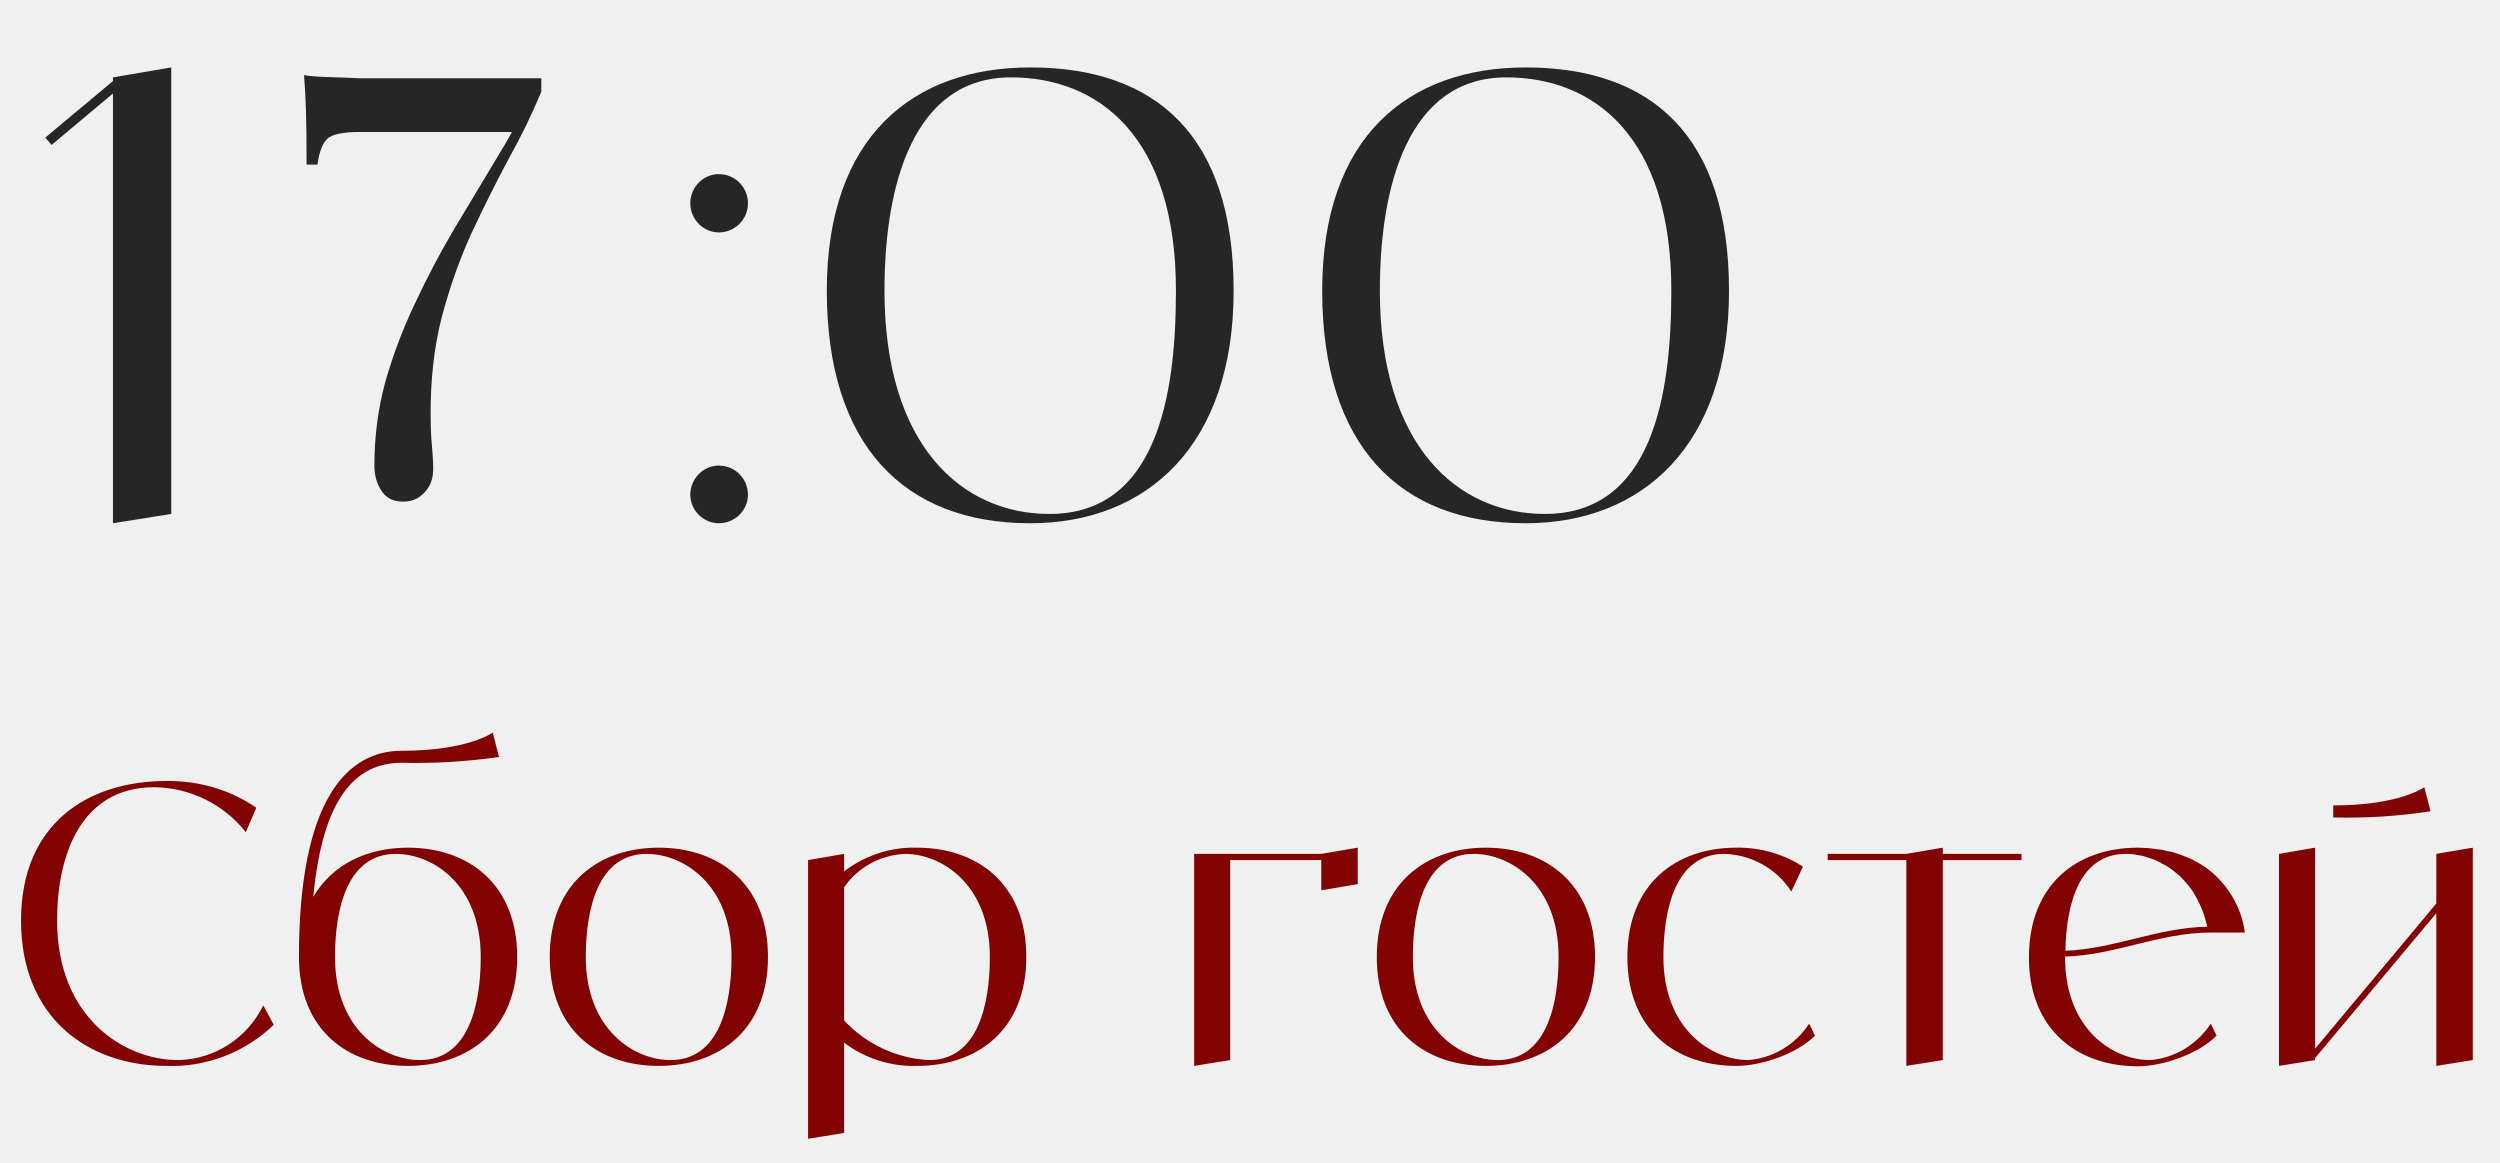
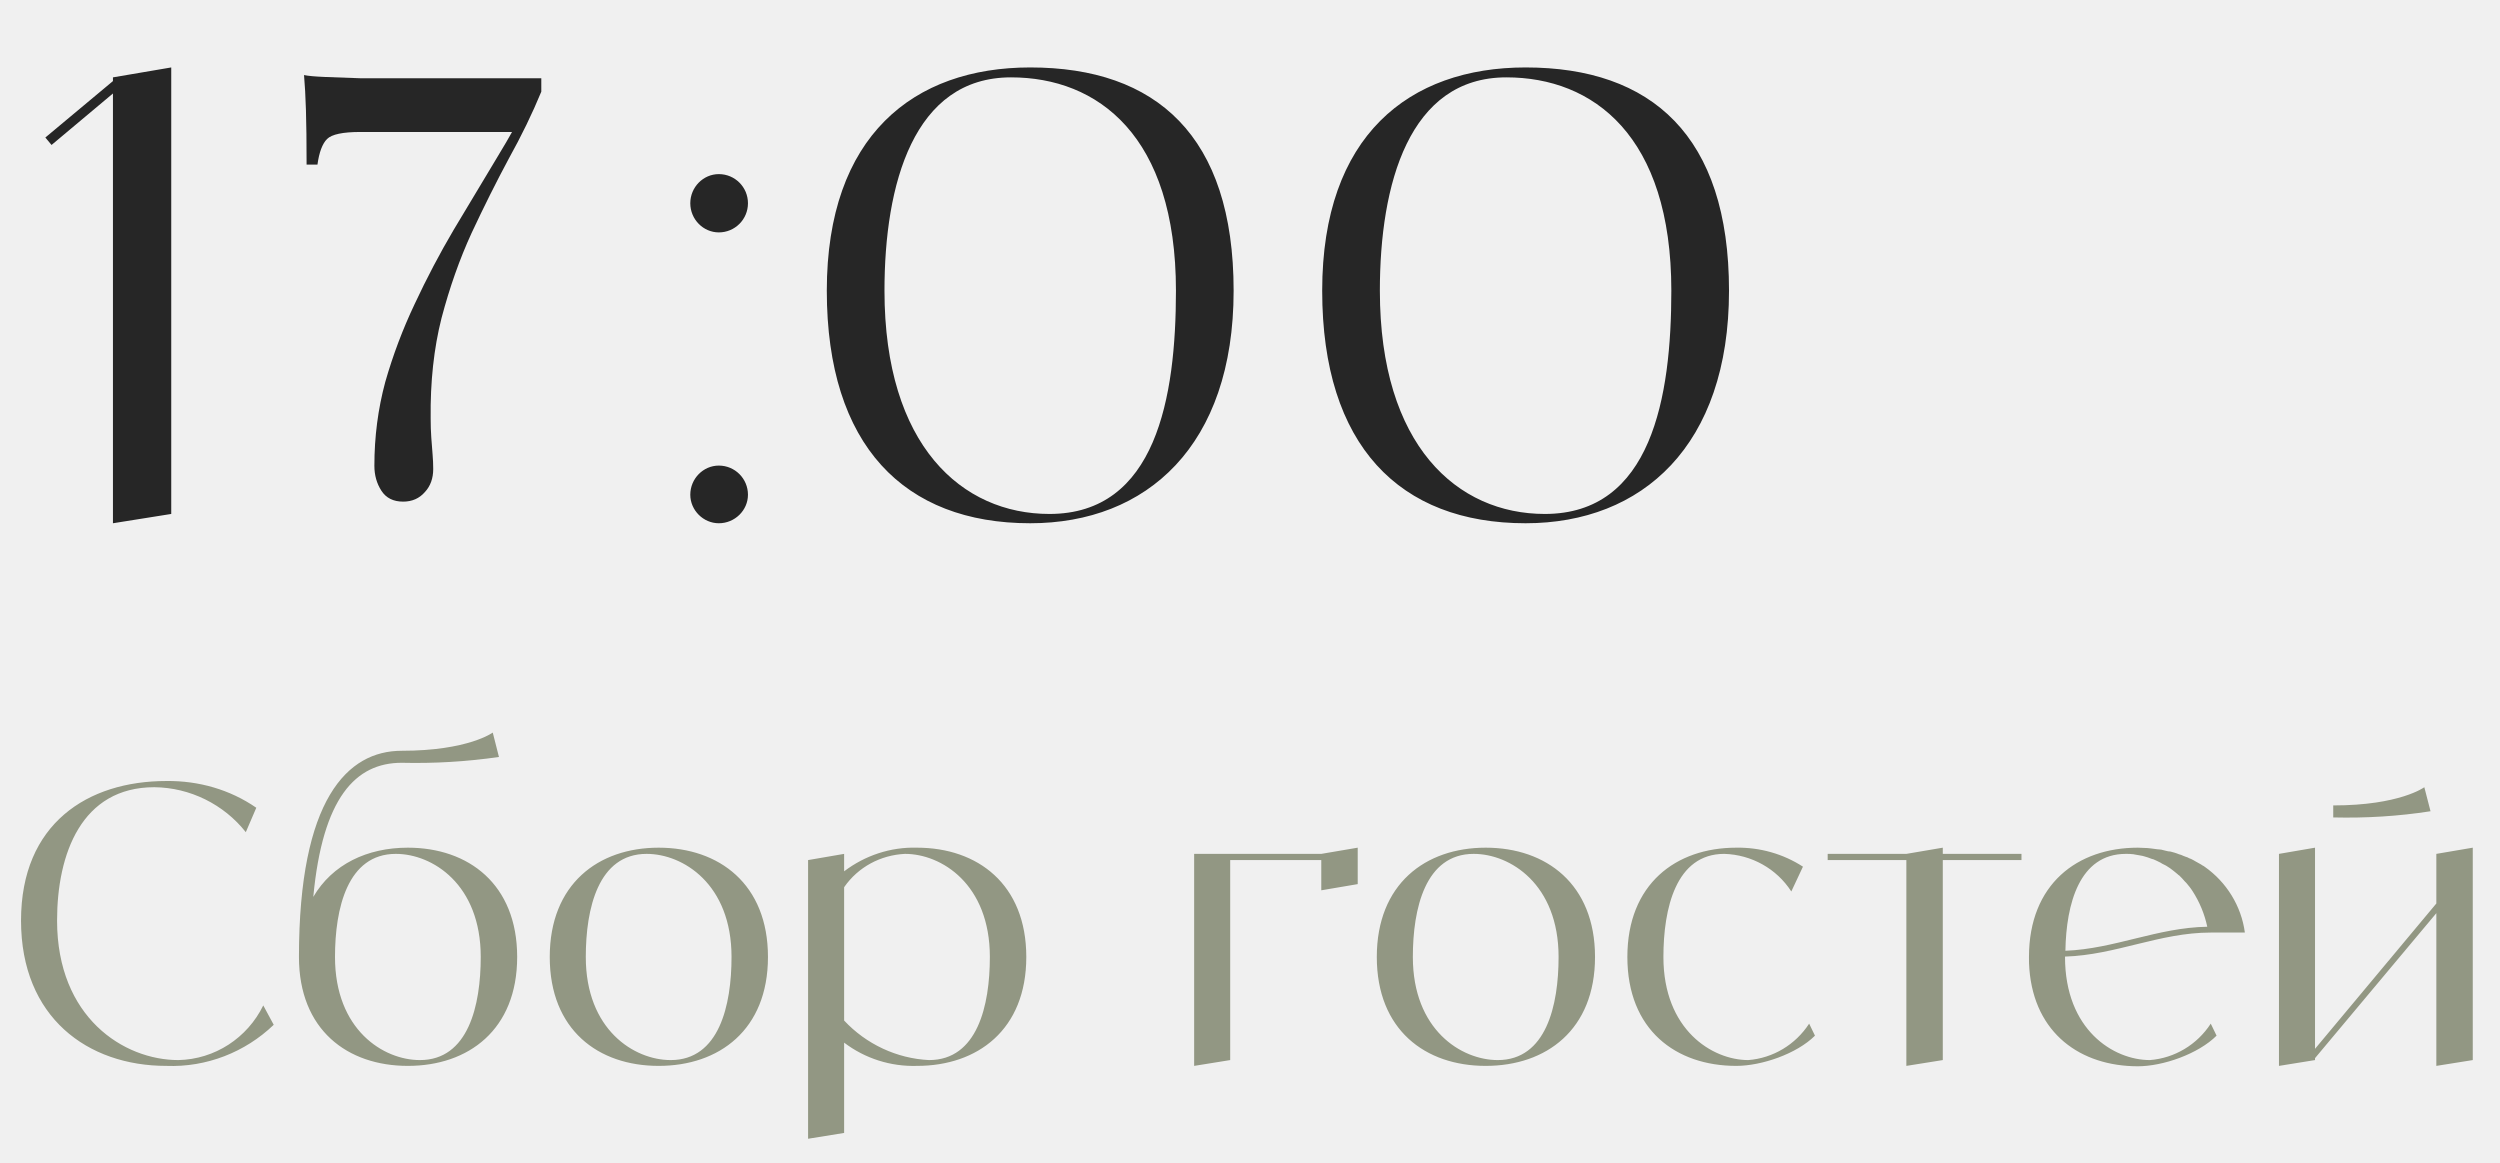
<svg xmlns="http://www.w3.org/2000/svg" width="129" height="60" viewBox="0 0 129 60" fill="none">
  <g clip-path="url(#clip0_36_44)">
-     <path d="M13.585 51.88L14.124 52.88C12.645 54.3 10.645 55.08 8.585 55C4.525 55 1.085 52.5 1.085 47.5C1.085 42.5 4.525 40.3 8.585 40.3C10.245 40.28 11.864 40.74 13.225 41.68L12.684 42.94C11.544 41.5 9.805 40.64 7.965 40.62C4.205 40.62 2.945 44.06 2.945 47.5C2.945 52.5 6.385 54.7 9.205 54.7C11.085 54.66 12.764 53.56 13.585 51.88ZM21.046 43.74C24.166 43.74 26.686 45.62 26.686 49.38C26.686 53.14 24.166 55 21.046 55C17.926 55 15.426 53.14 15.426 49.38C15.426 41.24 17.926 38.74 20.726 38.74C24.166 38.74 25.426 37.8 25.426 37.8L25.746 39.06C24.086 39.3 22.406 39.4 20.726 39.36C18.346 39.36 16.646 41.16 16.166 46.28C17.146 44.6 18.946 43.74 21.046 43.74ZM21.666 54.7C24.166 54.7 24.806 51.88 24.806 49.38C24.806 45.62 22.306 44.06 20.426 44.06C17.926 44.06 17.286 46.88 17.286 49.38C17.286 53.14 19.786 54.7 21.666 54.7ZM33.987 43.74C37.107 43.74 39.627 45.62 39.627 49.38C39.627 53.14 37.107 55 33.987 55C30.867 55 28.367 53.14 28.367 49.38C28.367 45.62 30.867 43.74 33.987 43.74ZM34.607 54.7C37.107 54.7 37.747 51.88 37.747 49.38C37.747 45.62 35.247 44.06 33.367 44.06C30.867 44.06 30.227 46.88 30.227 49.38C30.227 53.14 32.727 54.7 34.607 54.7ZM47.317 43.74C50.437 43.74 52.957 45.62 52.957 49.38C52.957 53.14 50.437 55 47.317 55C45.957 55.04 44.637 54.62 43.557 53.8V58.46L41.697 58.76V44.38L43.557 44.06V44.96C44.637 44.14 45.957 43.7 47.317 43.74ZM47.937 54.7C50.437 54.7 51.077 51.88 51.077 49.38C51.077 45.62 48.577 44.06 46.697 44.06C45.437 44.12 44.277 44.74 43.557 45.78V52.66C44.697 53.88 46.277 54.62 47.937 54.7ZM68.178 44.06L70.058 43.74V45.62L68.178 45.94V44.38H63.478V54.7L61.618 55V44.06H68.178ZM76.663 43.74C79.783 43.74 82.303 45.62 82.303 49.38C82.303 53.14 79.783 55 76.663 55C73.543 55 71.043 53.14 71.043 49.38C71.043 45.62 73.543 43.74 76.663 43.74ZM77.283 54.7C79.783 54.7 80.423 51.88 80.423 49.38C80.423 45.62 77.923 44.06 76.043 44.06C73.543 44.06 72.903 46.88 72.903 49.38C72.903 53.14 75.403 54.7 77.283 54.7ZM93.352 52.82L93.652 53.44C92.712 54.38 90.892 55 89.592 55C86.472 55 83.972 53.14 83.972 49.38C83.972 45.62 86.472 43.74 89.592 43.74C90.812 43.72 92.012 44.06 93.032 44.72L92.432 46C91.672 44.82 90.372 44.1 88.972 44.06C86.472 44.06 85.832 46.88 85.832 49.38C85.832 53.14 88.352 54.7 90.212 54.7C91.492 54.6 92.652 53.9 93.352 52.82ZM104.308 44.06V44.38H100.248V54.7L98.368 55V44.38H94.308V44.06H98.368L100.248 43.74V44.06H104.308ZM110.935 54.7C112.215 54.6 113.375 53.9 114.075 52.82L114.375 53.44C113.435 54.38 111.615 55.02 110.315 55.02C107.375 55.02 104.975 53.34 104.715 50C104.695 49.8 104.695 49.6 104.695 49.38C104.695 45.62 107.195 43.74 110.315 43.74C110.475 43.74 110.655 43.76 110.815 43.76C110.875 43.76 110.935 43.78 110.995 43.78C111.095 43.8 111.195 43.8 111.295 43.82C111.375 43.82 111.435 43.84 111.515 43.84C111.595 43.86 111.675 43.88 111.755 43.9C111.835 43.92 111.915 43.94 111.995 43.94C112.075 43.96 112.135 43.98 112.215 44C112.295 44.02 112.375 44.06 112.435 44.08C112.515 44.1 112.575 44.12 112.655 44.16C112.715 44.18 112.795 44.22 112.875 44.24C112.935 44.28 112.995 44.3 113.055 44.32C113.135 44.36 113.215 44.4 113.275 44.44C113.335 44.48 113.395 44.5 113.455 44.54C113.535 44.58 113.595 44.62 113.655 44.66C113.695 44.68 113.735 44.7 113.755 44.72C114.895 45.52 115.655 46.76 115.835 48.12H114.075C111.435 48.12 109.175 49.28 106.555 49.36V49.38C106.555 53.14 109.055 54.7 110.935 54.7ZM109.695 44.06C107.295 44.06 106.615 46.64 106.575 49.06C109.115 48.96 111.335 47.86 113.895 47.82C113.755 47.16 113.495 46.54 113.135 45.98C113.035 45.82 112.915 45.68 112.815 45.56C112.795 45.54 112.755 45.5 112.735 45.48C112.655 45.38 112.555 45.28 112.455 45.18C112.415 45.16 112.375 45.12 112.355 45.1C112.235 45 112.115 44.9 111.975 44.8C111.835 44.7 111.695 44.62 111.555 44.56C111.535 44.54 111.495 44.52 111.455 44.5C111.355 44.44 111.235 44.4 111.115 44.34C111.095 44.34 111.055 44.32 111.035 44.32C110.895 44.26 110.755 44.22 110.615 44.18C110.595 44.18 110.555 44.16 110.535 44.16C110.415 44.14 110.315 44.12 110.195 44.1C110.155 44.1 110.115 44.08 110.095 44.08C109.955 44.06 109.815 44.06 109.695 44.06ZM125.715 44.06L127.595 43.74V54.7L125.715 55V47.12L119.455 54.6V54.7L117.595 55V44.06L119.455 43.74V54.12L125.715 46.62V44.06ZM125.095 40.62L125.415 41.86C123.755 42.12 122.075 42.22 120.395 42.18V41.56C123.835 41.56 125.095 40.62 125.095 40.62Z" fill="#820201" />
+     <path d="M13.585 51.88L14.124 52.88C12.645 54.3 10.645 55.08 8.585 55C4.525 55 1.085 52.5 1.085 47.5C1.085 42.5 4.525 40.3 8.585 40.3C10.245 40.28 11.864 40.74 13.225 41.68L12.684 42.94C11.544 41.5 9.805 40.64 7.965 40.62C4.205 40.62 2.945 44.06 2.945 47.5C2.945 52.5 6.385 54.7 9.205 54.7C11.085 54.66 12.764 53.56 13.585 51.88ZM21.046 43.74C24.166 43.74 26.686 45.62 26.686 49.38C26.686 53.14 24.166 55 21.046 55C17.926 55 15.426 53.14 15.426 49.38C15.426 41.24 17.926 38.74 20.726 38.74C24.166 38.74 25.426 37.8 25.426 37.8L25.746 39.06C24.086 39.3 22.406 39.4 20.726 39.36C18.346 39.36 16.646 41.16 16.166 46.28C17.146 44.6 18.946 43.74 21.046 43.74ZM21.666 54.7C24.166 54.7 24.806 51.88 24.806 49.38C24.806 45.62 22.306 44.06 20.426 44.06C17.926 44.06 17.286 46.88 17.286 49.38C17.286 53.14 19.786 54.7 21.666 54.7ZM33.987 43.74C37.107 43.74 39.627 45.62 39.627 49.38C39.627 53.14 37.107 55 33.987 55C30.867 55 28.367 53.14 28.367 49.38C28.367 45.62 30.867 43.74 33.987 43.74ZM34.607 54.7C37.107 54.7 37.747 51.88 37.747 49.38C37.747 45.62 35.247 44.06 33.367 44.06C30.867 44.06 30.227 46.88 30.227 49.38C30.227 53.14 32.727 54.7 34.607 54.7ZM47.317 43.74C50.437 43.74 52.957 45.62 52.957 49.38C52.957 53.14 50.437 55 47.317 55C45.957 55.04 44.637 54.62 43.557 53.8V58.46L41.697 58.76V44.38L43.557 44.06V44.96C44.637 44.14 45.957 43.7 47.317 43.74ZM47.937 54.7C50.437 54.7 51.077 51.88 51.077 49.38C51.077 45.62 48.577 44.06 46.697 44.06C45.437 44.12 44.277 44.74 43.557 45.78V52.66C44.697 53.88 46.277 54.62 47.937 54.7ZM68.178 44.06L70.058 43.74V45.62L68.178 45.94V44.38H63.478V54.7L61.618 55V44.06H68.178ZM76.663 43.74C79.783 43.74 82.303 45.62 82.303 49.38C82.303 53.14 79.783 55 76.663 55C73.543 55 71.043 53.14 71.043 49.38C71.043 45.62 73.543 43.74 76.663 43.74ZM77.283 54.7C79.783 54.7 80.423 51.88 80.423 49.38C80.423 45.62 77.923 44.06 76.043 44.06C73.543 44.06 72.903 46.88 72.903 49.38C72.903 53.14 75.403 54.7 77.283 54.7ZM93.352 52.82L93.652 53.44C92.712 54.38 90.892 55 89.592 55C86.472 55 83.972 53.14 83.972 49.38C83.972 45.62 86.472 43.74 89.592 43.74C90.812 43.72 92.012 44.06 93.032 44.72L92.432 46C91.672 44.82 90.372 44.1 88.972 44.06C86.472 44.06 85.832 46.88 85.832 49.38C85.832 53.14 88.352 54.7 90.212 54.7C91.492 54.6 92.652 53.9 93.352 52.82ZM104.308 44.06V44.38H100.248V54.7L98.368 55V44.38H94.308V44.06H98.368L100.248 43.74V44.06H104.308ZM110.935 54.7C112.215 54.6 113.375 53.9 114.075 52.82L114.375 53.44C113.435 54.38 111.615 55.02 110.315 55.02C107.375 55.02 104.975 53.34 104.715 50C104.695 49.8 104.695 49.6 104.695 49.38C104.695 45.62 107.195 43.74 110.315 43.74C110.475 43.74 110.655 43.76 110.815 43.76C110.875 43.76 110.935 43.78 110.995 43.78C111.095 43.8 111.195 43.8 111.295 43.82C111.375 43.82 111.435 43.84 111.515 43.84C111.595 43.86 111.675 43.88 111.755 43.9C111.835 43.92 111.915 43.94 111.995 43.94C112.075 43.96 112.135 43.98 112.215 44C112.295 44.02 112.375 44.06 112.435 44.08C112.515 44.1 112.575 44.12 112.655 44.16C112.715 44.18 112.795 44.22 112.875 44.24C112.935 44.28 112.995 44.3 113.055 44.32C113.135 44.36 113.215 44.4 113.275 44.44C113.335 44.48 113.395 44.5 113.455 44.54C113.535 44.58 113.595 44.62 113.655 44.66C113.695 44.68 113.735 44.7 113.755 44.72C114.895 45.52 115.655 46.76 115.835 48.12H114.075C111.435 48.12 109.175 49.28 106.555 49.36V49.38C106.555 53.14 109.055 54.7 110.935 54.7ZM109.695 44.06C107.295 44.06 106.615 46.64 106.575 49.06C109.115 48.96 111.335 47.86 113.895 47.82C113.755 47.16 113.495 46.54 113.135 45.98C113.035 45.82 112.915 45.68 112.815 45.56C112.795 45.54 112.755 45.5 112.735 45.48C112.655 45.38 112.555 45.28 112.455 45.18C112.415 45.16 112.375 45.12 112.355 45.1C112.235 45 112.115 44.9 111.975 44.8C111.835 44.7 111.695 44.62 111.555 44.56C111.535 44.54 111.495 44.52 111.455 44.5C111.355 44.44 111.235 44.4 111.115 44.34C111.095 44.34 111.055 44.32 111.035 44.32C110.895 44.26 110.755 44.22 110.615 44.18C110.595 44.18 110.555 44.16 110.535 44.16C110.415 44.14 110.315 44.12 110.195 44.1C110.155 44.1 110.115 44.08 110.095 44.08C109.955 44.06 109.815 44.06 109.695 44.06ZM125.715 44.06L127.595 43.74V54.7L125.715 55V47.12L119.455 54.6V54.7L117.595 55V44.06L119.455 43.74V54.12L125.715 46.62V44.06ZM125.095 40.62L125.415 41.86C123.755 42.12 122.075 42.22 120.395 42.18V41.56C123.835 41.56 125.095 40.62 125.095 40.62Z" fill="#929783" />
    <path d="M5.828 3.992L8.836 3.48V26.52L5.828 27V4.824L2.66 7.48L2.34 7.096L5.828 4.184V3.992ZM37.091 27C36.291 27 35.619 26.328 35.619 25.528C35.619 24.696 36.291 24.024 37.091 24.024C37.923 24.024 38.595 24.696 38.595 25.528C38.595 26.328 37.923 27 37.091 27ZM37.091 11.992C36.291 11.992 35.619 11.32 35.619 10.488C35.619 9.656 36.291 8.984 37.091 8.984C37.923 8.984 38.595 9.656 38.595 10.488C38.595 11.32 37.923 11.992 37.091 11.992ZM53.159 3.48C59.655 3.48 63.655 7 63.655 15C63.655 23 59.175 27 53.159 27C46.663 27 42.663 23 42.663 15C42.663 7 47.143 3.48 53.159 3.48ZM54.151 26.52C59.655 26.52 60.679 20.504 60.679 15C60.679 7 56.647 3.992 52.167 3.992C47.143 3.992 45.639 9.496 45.639 15C45.639 23 49.639 26.52 54.151 26.52ZM78.721 3.48C85.217 3.48 89.217 7 89.217 15C89.217 23 84.737 27 78.721 27C72.225 27 68.225 23 68.225 15C68.225 7 72.705 3.48 78.721 3.48ZM79.713 26.52C85.217 26.52 86.241 20.504 86.241 15C86.241 7 82.209 3.992 77.729 3.992C72.705 3.992 71.201 9.496 71.201 15C71.201 23 75.201 26.52 79.713 26.52Z" fill="#262626" />
    <path d="M15.688 3.873C15.886 3.917 16.249 3.95 16.777 3.972C17.305 3.994 17.91 4.016 18.592 4.038C19.274 4.038 19.945 4.038 20.605 4.038H27.931V4.731C27.469 5.853 26.908 7.008 26.248 8.196C25.61 9.384 24.972 10.66 24.334 12.024C23.718 13.366 23.201 14.829 22.783 16.413C22.387 17.975 22.2 19.702 22.222 21.594C22.222 21.946 22.233 22.276 22.255 22.584C22.277 22.892 22.299 23.178 22.321 23.442C22.343 23.706 22.354 23.959 22.354 24.201C22.354 24.685 22.211 25.081 21.925 25.389C21.639 25.719 21.265 25.884 20.803 25.884C20.297 25.884 19.923 25.697 19.681 25.323C19.439 24.949 19.318 24.52 19.318 24.036C19.318 22.54 19.505 21.099 19.879 19.713C20.275 18.327 20.781 16.985 21.397 15.687C22.013 14.367 22.684 13.091 23.41 11.859C24.158 10.605 24.884 9.395 25.588 8.229C26.314 7.041 26.963 5.875 27.535 4.731L26.611 6.81H18.592C17.69 6.81 17.118 6.931 16.876 7.173C16.634 7.415 16.469 7.855 16.381 8.493H15.82C15.82 7.327 15.809 6.392 15.787 5.688C15.765 4.984 15.732 4.379 15.688 3.873Z" fill="#262626" />
  </g>
  <defs>
    <clipPath id="clip0_36_44">
      <rect width="129" height="60" fill="white" />
    </clipPath>
  </defs>
</svg>
